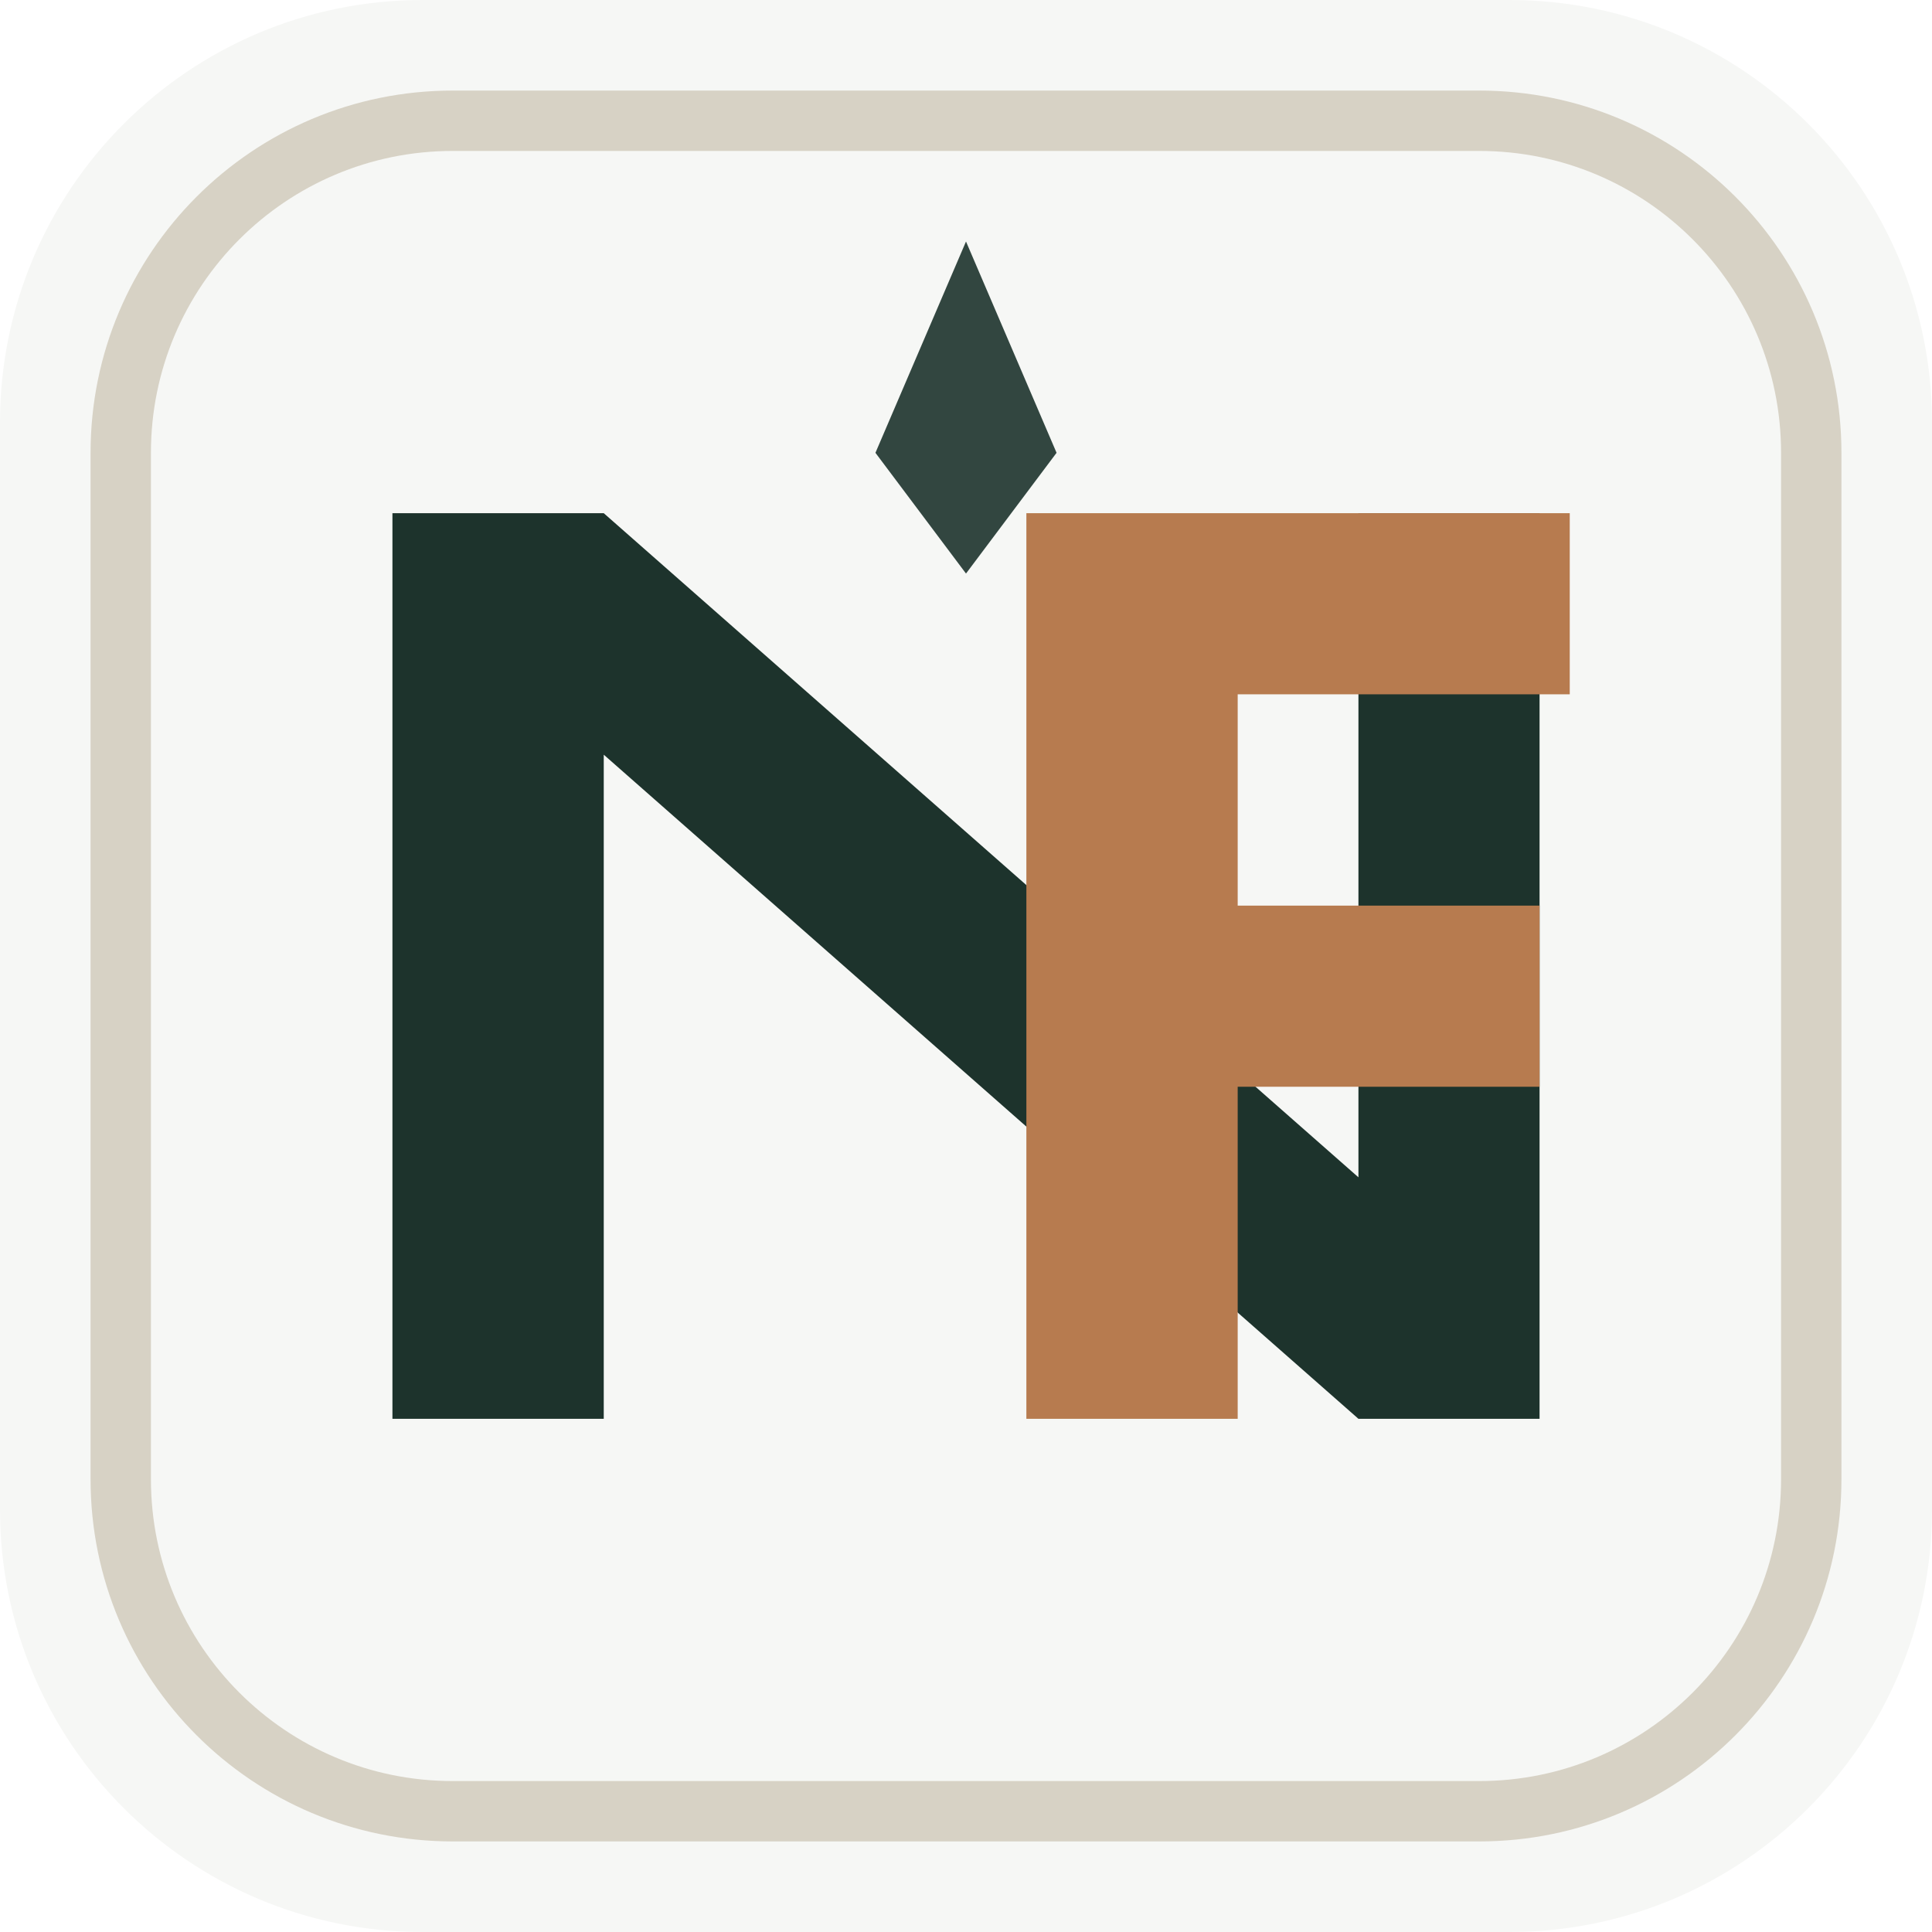
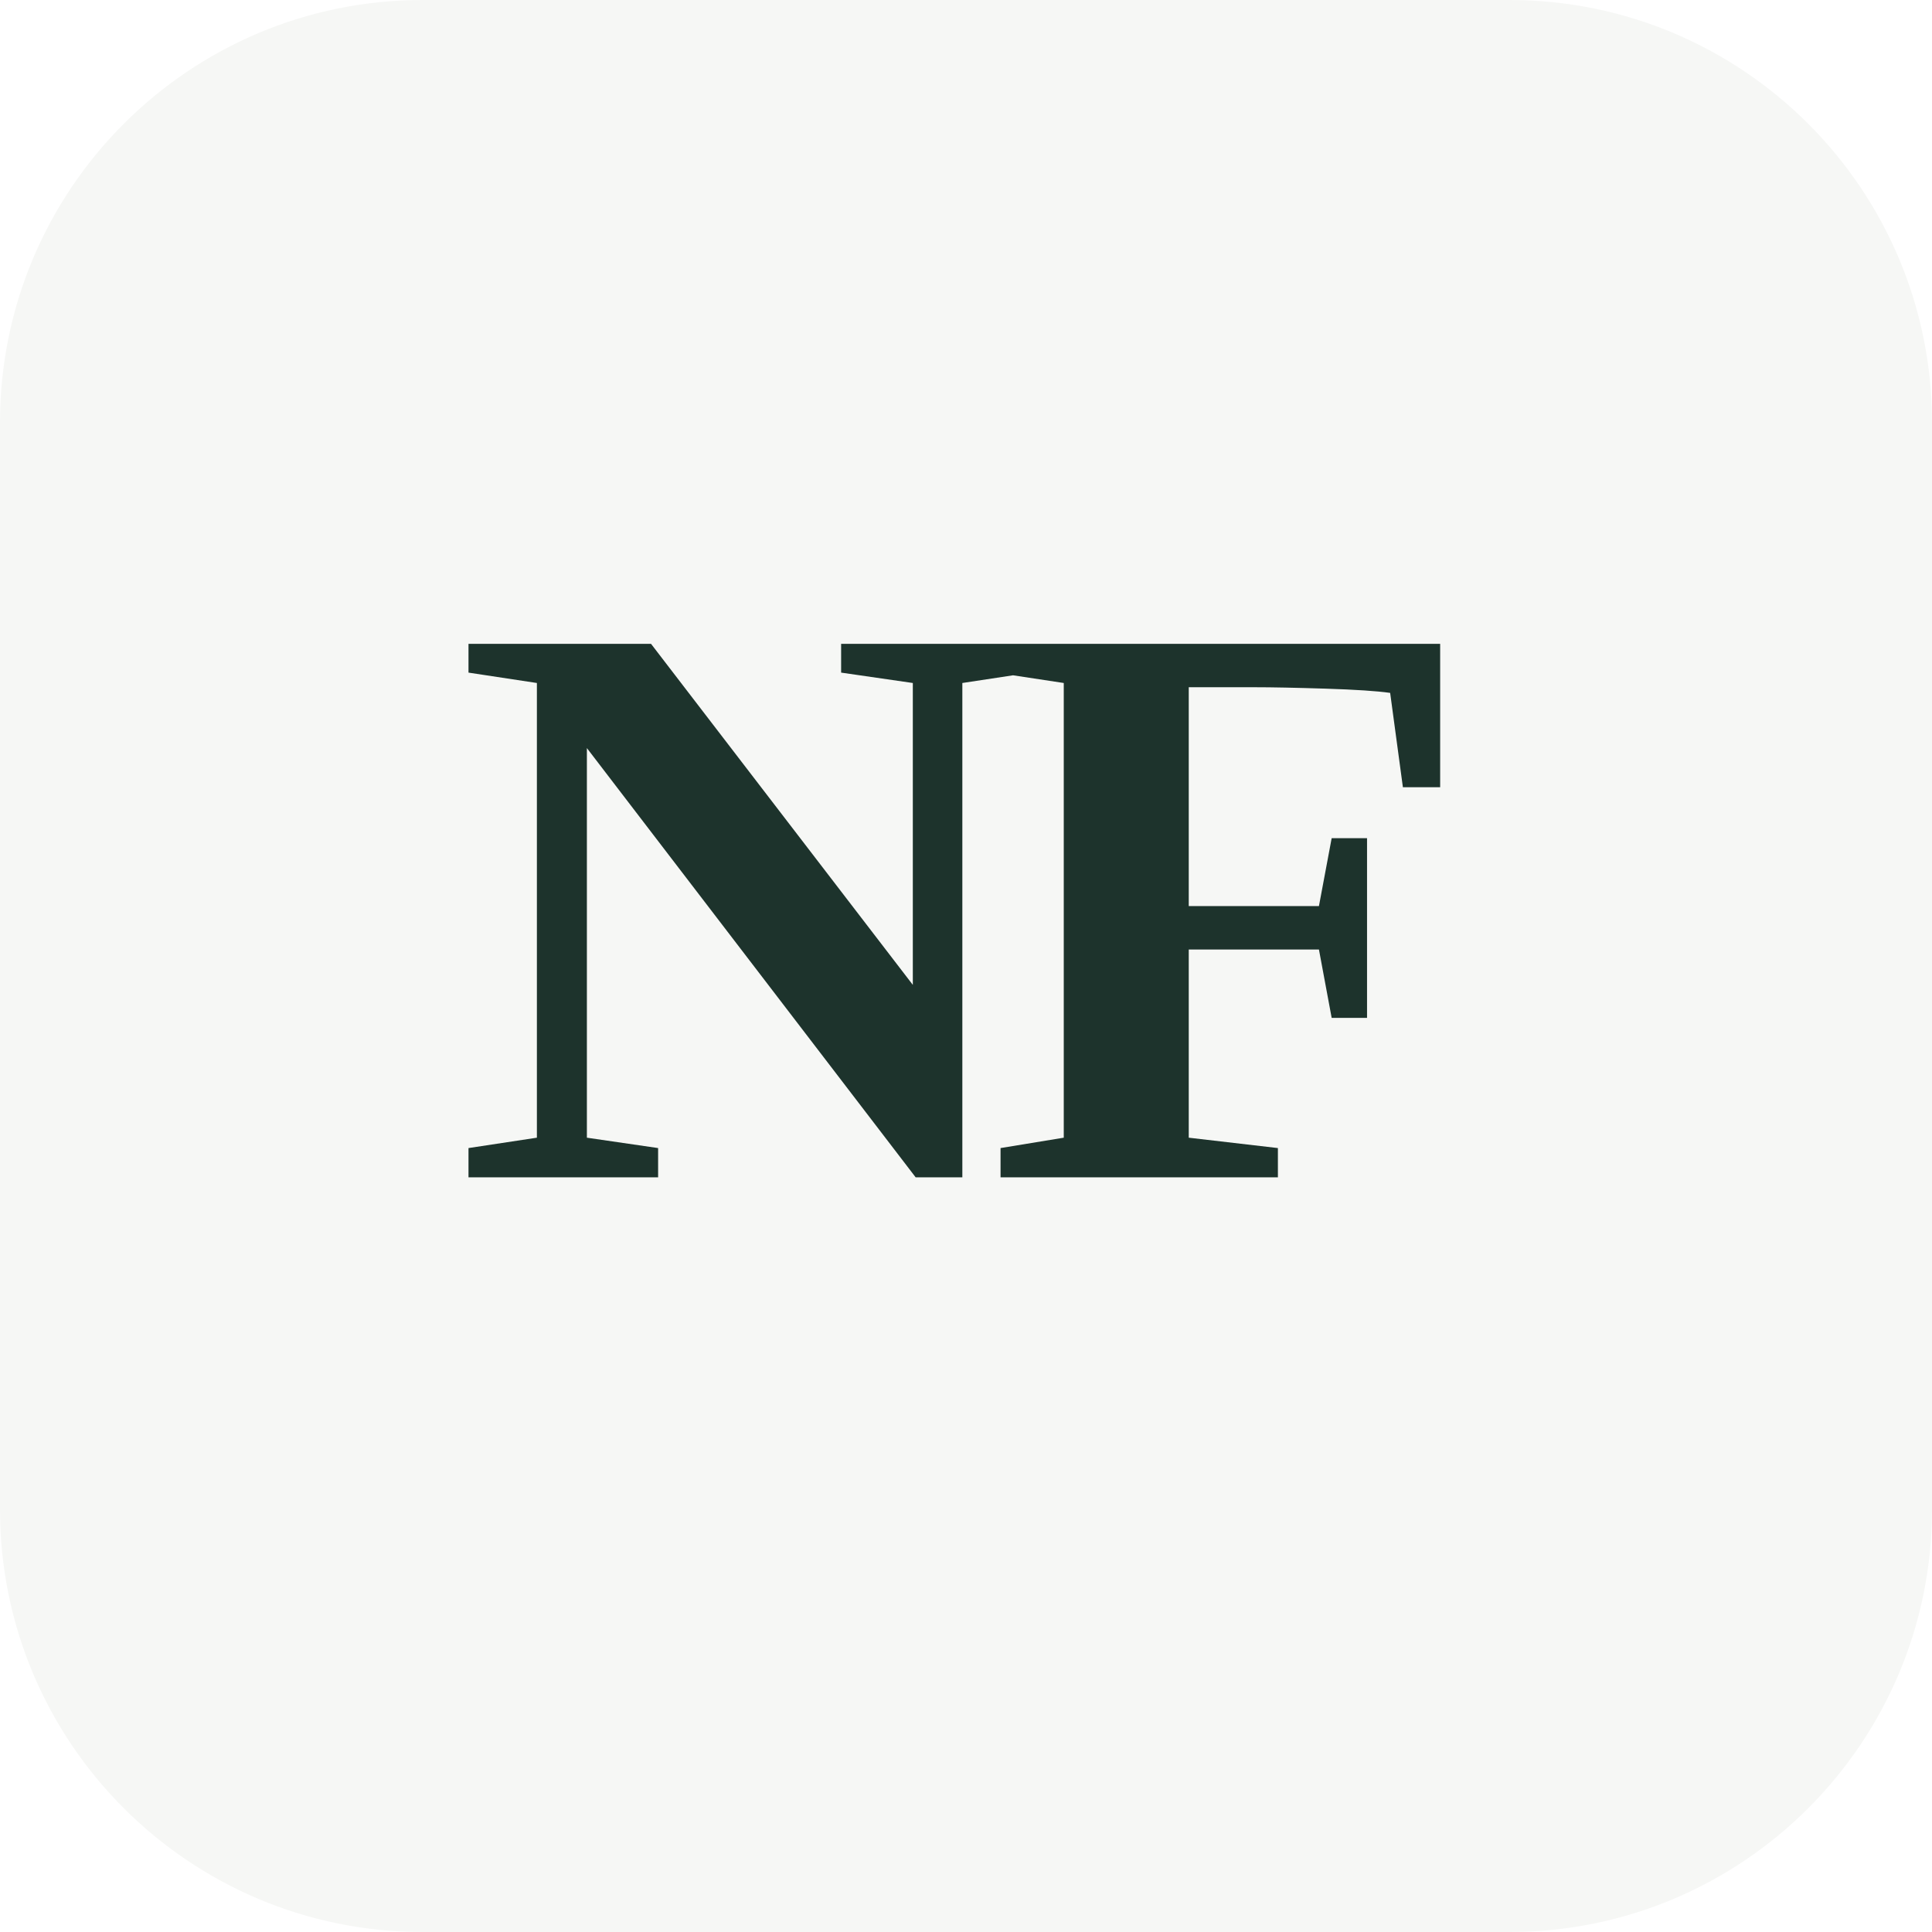
<svg xmlns="http://www.w3.org/2000/svg" viewBox="0 0 64 64" role="img" aria-label="NF">
  <rect width="64" height="64" rx="14" fill="#f6f7f5" />
-   <rect x="4" y="4" width="56" height="56" rx="11" fill="none" stroke="#d7d2c5" stroke-width="2" />
-   <path fill="#1d332c" d="M13 47V17h7l25 22V17h6v30h-6L20 25v22z" />
-   <path fill="#b77b4f" d="M34 17h18v6H41v7h10v6H41v11h-7z" />
-   <path fill="#1d332c" d="M32 8l3 7-3 4-3-4z" opacity=".9" />
+   <text x="32" y="39" fill="#1d332c" font-family="Georgia, 'Times New Roman', serif" font-size="27" font-weight="600" letter-spacing="-2" text-anchor="middle">NF</text>
</svg>
